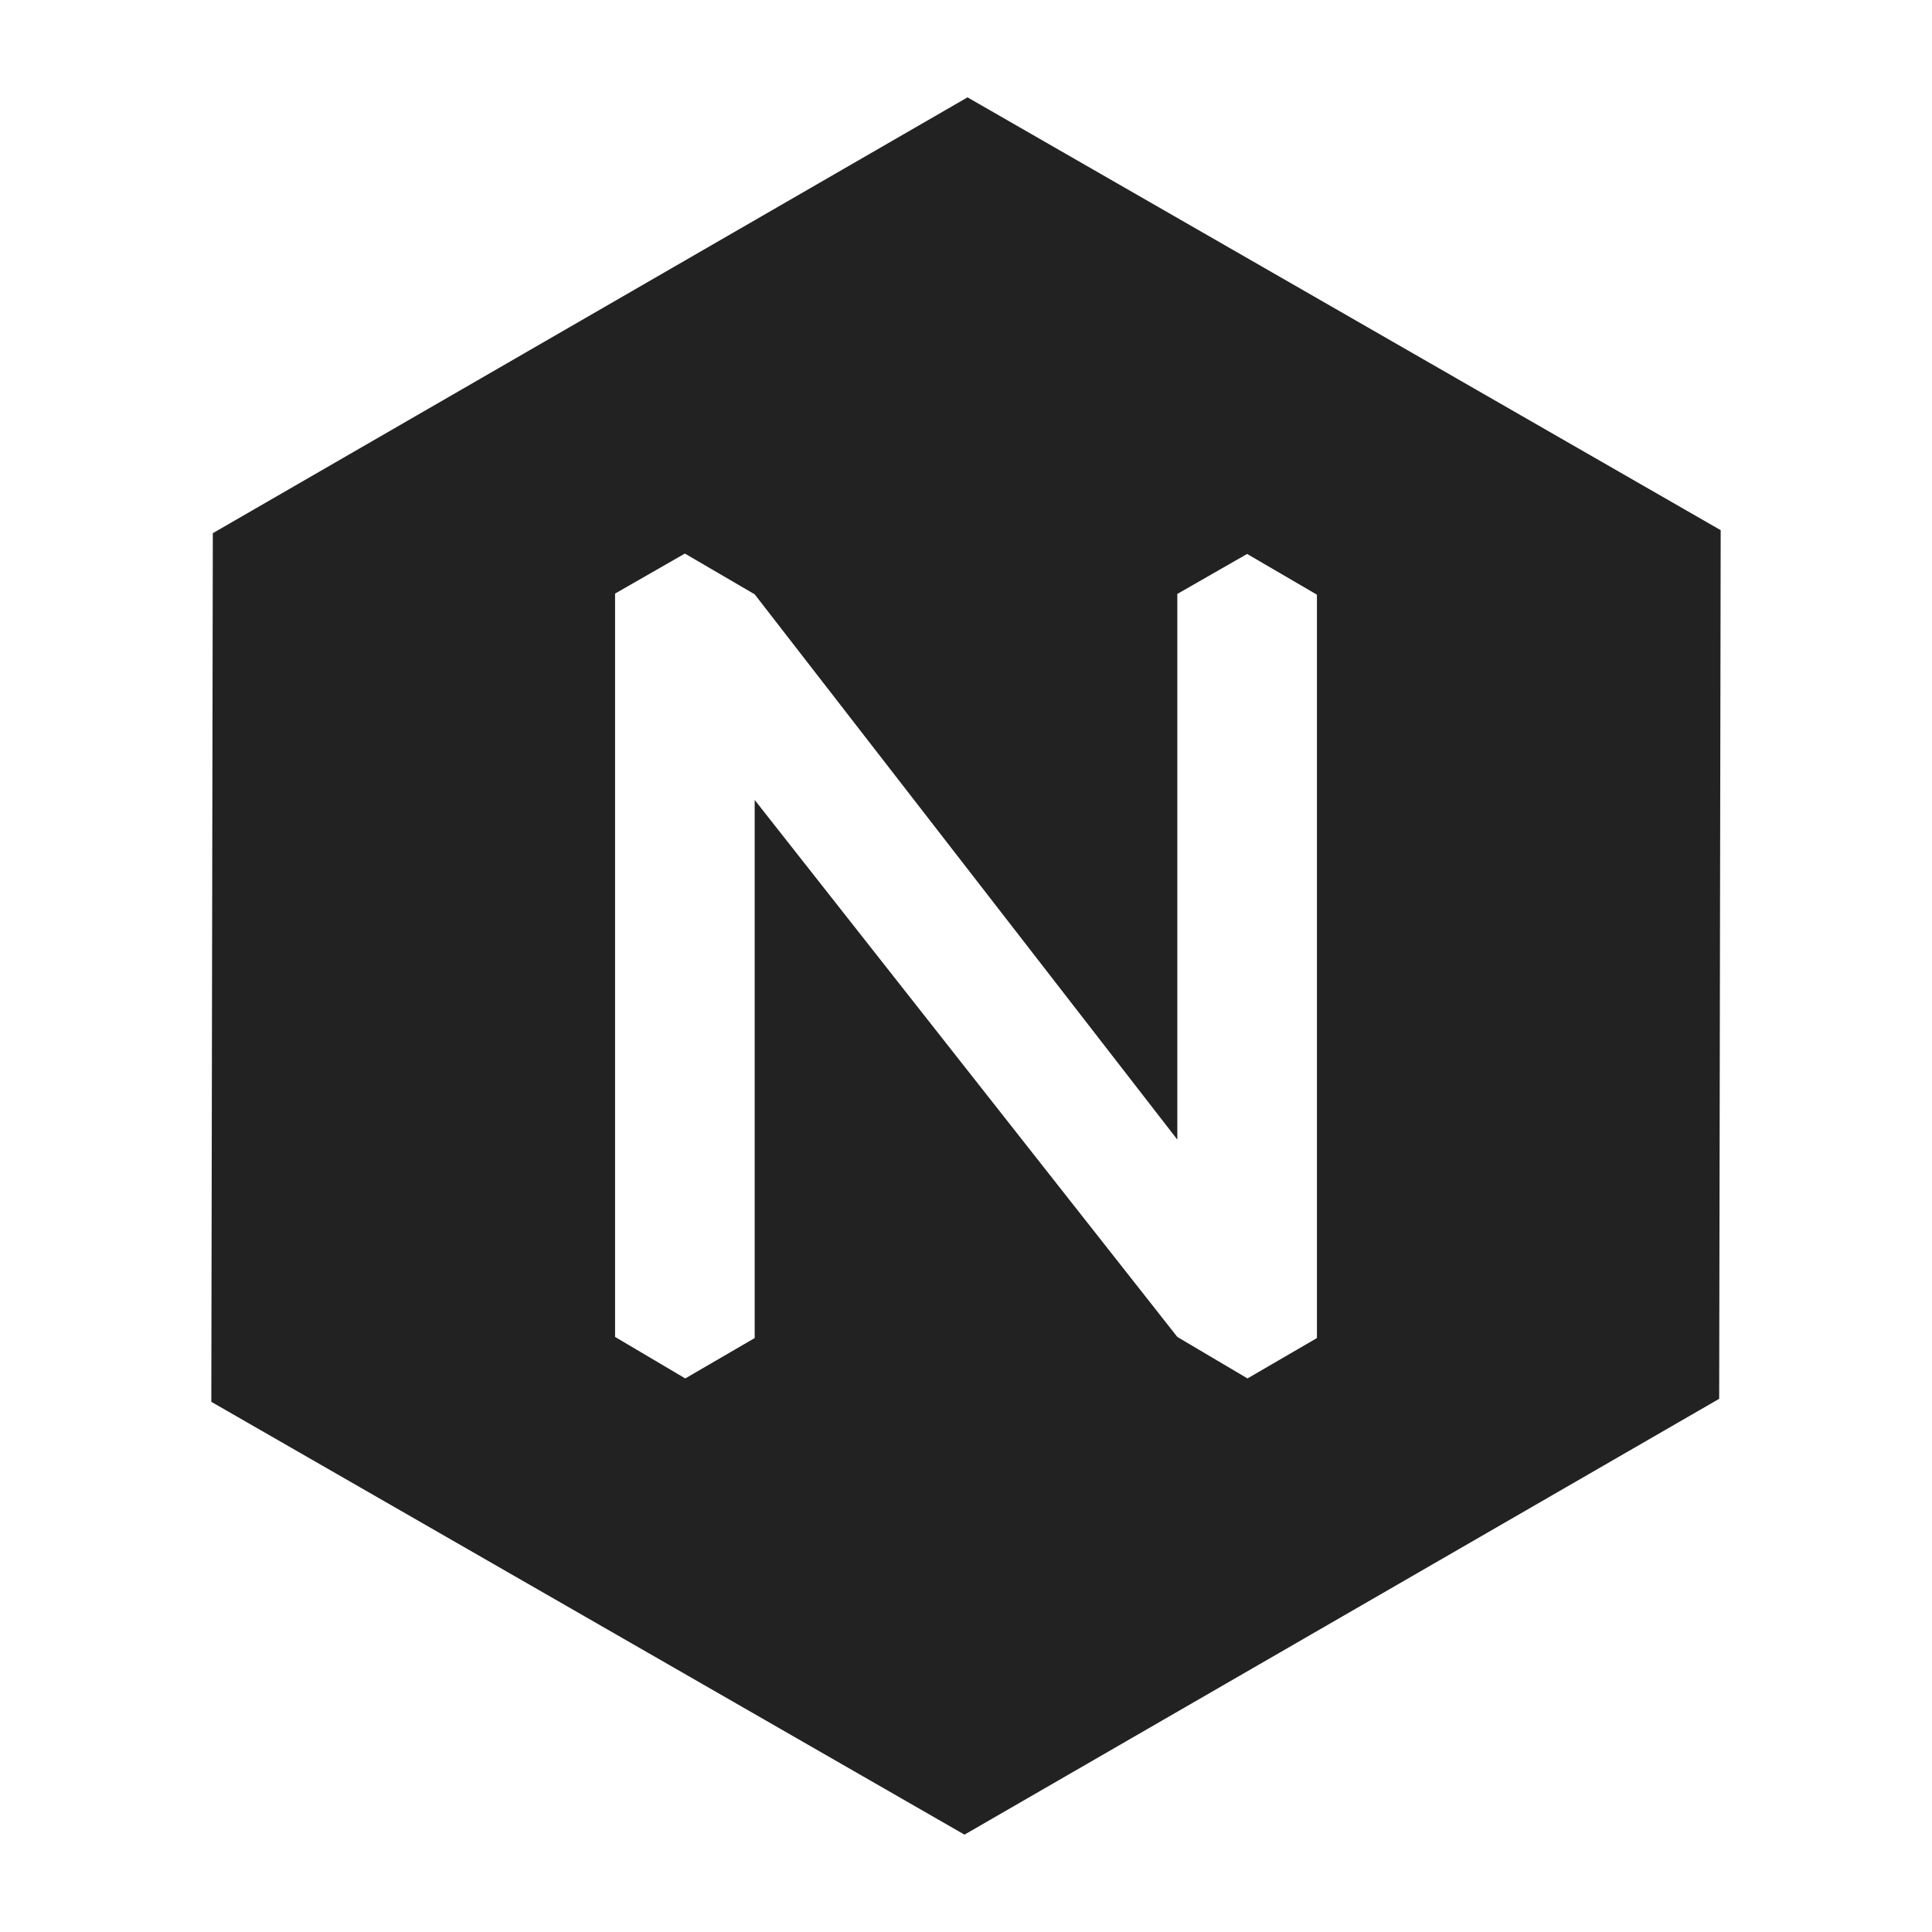
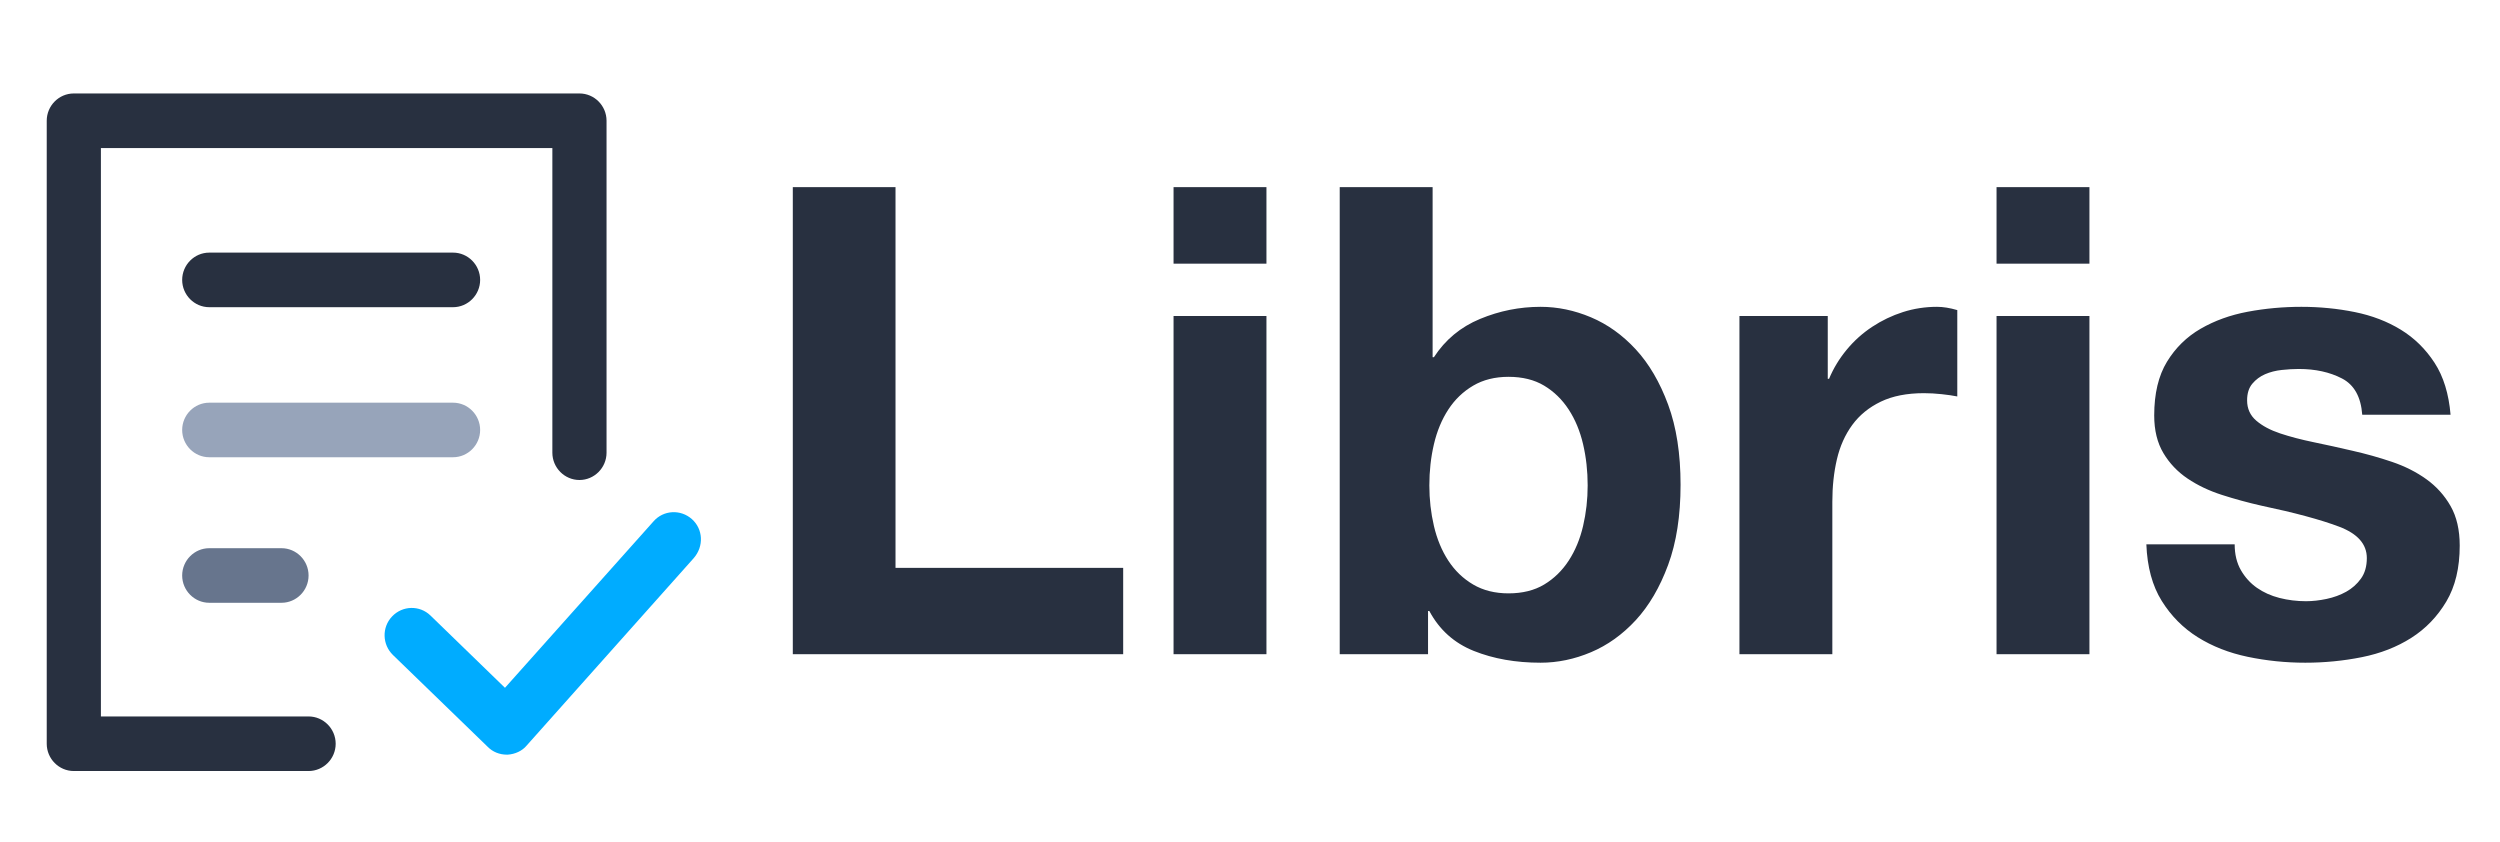
- <svg xmlns="http://www.w3.org/2000/svg" xml:space="preserve" enable-background="new 0 0 512 512" viewBox="0 0 512 512" height="512px" width="512px" y="0px" x="0px" id="NexT" version="1.1">
-   <defs id="defs3388" />
-   <path style="fill:#222222;fill-opacity:1" id="path3384" d="M 256.4,25.8 56.4,141.3 56,371.5 255.6,486.2 455.6,370.7 456,140.5 Z m 92.6,328.8 -18.4,10.7 -18.6,-11 0,0 -112,-142.3 0,142.6 -18.4,10.7 -18.6,-11 0,-197 18.5,-10.6 18.5,10.8 0,0 112,144.5 0,-144.6 18.5,-10.6 18.5,10.8 z" />
+ <svg xmlns="http://www.w3.org/2000/svg" width="107px" height="36px" viewBox="0 0 107 36" version="1.1">
+   <g id="logo" stroke="none" stroke-width="1" fill="none" fill-rule="evenodd">
+     <path d="M33.932,8.008 L38.328,8.008 L38.328,24.304 L48.072,24.304 L48.072,28 L33.932,28 L33.932,8.008 Z M54.204,11.284 L50.228,11.284 L50.228,8.008 L54.204,8.008 L54.204,11.284 Z M50.228,13.524 L54.204,13.524 L54.204,28 L50.228,28 L50.228,13.524 Z M67.952,20.776 C67.952,20.16 67.887,19.572 67.756,19.012 C67.625,18.452 67.42,17.957 67.14,17.528 C66.86,17.099 66.51,16.758 66.09,16.506 C65.67,16.254 65.161,16.128 64.564,16.128 C63.985,16.128 63.481,16.254 63.052,16.506 C62.623,16.758 62.268,17.099 61.988,17.528 C61.708,17.957 61.503,18.452 61.372,19.012 C61.241,19.572 61.176,20.16 61.176,20.776 C61.176,21.373 61.241,21.952 61.372,22.512 C61.503,23.072 61.708,23.567 61.988,23.996 C62.268,24.425 62.623,24.766 63.052,25.018 C63.481,25.27 63.985,25.396 64.564,25.396 C65.161,25.396 65.67,25.27 66.09,25.018 C66.51,24.766 66.86,24.425 67.14,23.996 C67.42,23.567 67.625,23.072 67.756,22.512 C67.887,21.952 67.952,21.373 67.952,20.776 Z M57.34,8.008 L61.316,8.008 L61.316,15.288 L61.372,15.288 C61.857,14.541 62.515,13.995 63.346,13.65 C64.177,13.305 65.04,13.132 65.936,13.132 C66.664,13.132 67.383,13.281 68.092,13.58 C68.801,13.879 69.441,14.336 70.01,14.952 C70.579,15.568 71.041,16.357 71.396,17.318 C71.751,18.279 71.928,19.423 71.928,20.748 C71.928,22.073 71.751,23.217 71.396,24.178 C71.041,25.139 70.579,25.928 70.01,26.544 C69.441,27.16 68.801,27.617 68.092,27.916 C67.383,28.215 66.664,28.364 65.936,28.364 C64.872,28.364 63.92,28.196 63.08,27.86 C62.24,27.524 61.605,26.955 61.176,26.152 L61.12,26.152 L61.12,28 L57.34,28 L57.34,8.008 Z M74.448,13.524 L78.228,13.524 L78.228,16.212 L78.284,16.212 C78.471,15.764 78.723,15.349 79.04,14.966 C79.357,14.583 79.721,14.257 80.132,13.986 C80.543,13.715 80.981,13.505 81.448,13.356 C81.915,13.207 82.4,13.132 82.904,13.132 C83.165,13.132 83.455,13.179 83.772,13.272 L83.772,16.968 C83.585,16.931 83.361,16.898 83.1,16.87 C82.839,16.842 82.587,16.828 82.344,16.828 C81.616,16.828 81,16.949 80.496,17.192 C79.992,17.435 79.586,17.766 79.278,18.186 C78.97,18.606 78.751,19.096 78.62,19.656 C78.489,20.216 78.424,20.823 78.424,21.476 L78.424,28 L74.448,28 L74.448,13.524 Z M89.428,11.284 L85.452,11.284 L85.452,8.008 L89.428,8.008 L89.428,11.284 Z M85.452,13.524 L89.428,13.524 L89.428,28 L85.452,28 L85.452,13.524 Z M95.644,23.296 C95.644,23.725 95.733,24.094 95.91,24.402 C96.087,24.71 96.316,24.962 96.596,25.158 C96.876,25.354 97.198,25.499 97.562,25.592 C97.926,25.685 98.304,25.732 98.696,25.732 C98.976,25.732 99.27,25.699 99.578,25.634 C99.886,25.569 100.166,25.466 100.418,25.326 C100.67,25.186 100.88,24.999 101.048,24.766 C101.216,24.533 101.3,24.239 101.3,23.884 C101.3,23.287 100.903,22.839 100.11,22.54 C99.317,22.241 98.211,21.943 96.792,21.644 C96.213,21.513 95.649,21.359 95.098,21.182 C94.547,21.005 94.057,20.771 93.628,20.482 C93.199,20.193 92.853,19.829 92.592,19.39 C92.331,18.951 92.2,18.415 92.2,17.78 C92.2,16.847 92.382,16.081 92.746,15.484 C93.11,14.887 93.591,14.415 94.188,14.07 C94.785,13.725 95.457,13.482 96.204,13.342 C96.951,13.202 97.716,13.132 98.5,13.132 C99.284,13.132 100.045,13.207 100.782,13.356 C101.519,13.505 102.177,13.757 102.756,14.112 C103.335,14.467 103.815,14.938 104.198,15.526 C104.581,16.114 104.809,16.856 104.884,17.752 L101.104,17.752 C101.048,16.987 100.759,16.469 100.236,16.198 C99.713,15.927 99.097,15.792 98.388,15.792 C98.164,15.792 97.921,15.806 97.66,15.834 C97.399,15.862 97.161,15.923 96.946,16.016 C96.731,16.109 96.549,16.245 96.4,16.422 C96.251,16.599 96.176,16.837 96.176,17.136 C96.176,17.491 96.307,17.78 96.568,18.004 C96.829,18.228 97.17,18.41 97.59,18.55 C98.01,18.69 98.491,18.816 99.032,18.928 C99.573,19.04 100.124,19.161 100.684,19.292 C101.263,19.423 101.827,19.581 102.378,19.768 C102.929,19.955 103.419,20.202 103.848,20.51 C104.277,20.818 104.623,21.201 104.884,21.658 C105.145,22.115 105.276,22.68 105.276,23.352 C105.276,24.304 105.085,25.102 104.702,25.746 C104.319,26.39 103.82,26.908 103.204,27.3 C102.588,27.692 101.883,27.967 101.09,28.126 C100.297,28.285 99.489,28.364 98.668,28.364 C97.828,28.364 97.007,28.28 96.204,28.112 C95.401,27.944 94.687,27.664 94.062,27.272 C93.437,26.88 92.923,26.362 92.522,25.718 C92.121,25.074 91.901,24.267 91.864,23.296 L95.644,23.296 Z" id="Libris" fill="#283040" fill-rule="nonzero" />
+     <g id="check-form" transform="translate(2, 4)" fill-rule="nonzero">
+       <path d="M21.641,15.376 L21.641,2.336 L2.319,2.336 L2.319,26.664 L11.207,26.664 C11.845,26.664 12.367,27.19 12.367,27.832 C12.367,28.475 11.845,29 11.207,29 L1.159,29 C0.522,29 0,28.475 0,27.832 L0,1.168 C0,0.525 0.522,0 1.159,0 L22.801,0 C23.438,0 23.96,0.525 23.96,1.168 L23.96,15.376 C23.96,16.018 23.438,16.544 22.801,16.544 C22.163,16.544 21.641,16.018 21.641,15.376 Z" id="Path" fill="#283040" />
+       <path d="M27.612,18.217 C27.129,17.789 26.395,17.828 25.97,18.315 L19.613,25.438 L16.424,22.344 C15.961,21.896 15.226,21.915 14.782,22.383 C14.337,22.85 14.357,23.589 14.821,24.037 L18.878,27.968 C19.091,28.183 19.381,28.299 19.69,28.299 C19.709,28.299 19.709,28.299 19.729,28.299 C20.038,28.28 20.347,28.144 20.54,27.91 L27.689,19.891 C28.134,19.385 28.095,18.646 27.612,18.217 Z" id="Path" fill="#00ACFF" />
+       <path d="M17.39,6.812 L6.956,6.812 C6.319,6.812 5.797,7.338 5.797,7.98 C5.797,8.622 6.319,9.148 6.956,9.148 L17.39,9.148 C18.028,9.148 18.55,8.622 18.55,7.98 C18.55,7.338 18.028,6.812 17.39,6.812 Z" id="Path" fill="#283040" />
+       <path d="M18.55,14.403 C18.55,13.76 18.028,13.235 17.391,13.235 L6.956,13.235 C6.319,13.235 5.797,13.76 5.797,14.403 C5.797,15.045 6.319,15.57 6.956,15.57 L17.39,15.57 C18.028,15.57 18.55,15.045 18.55,14.403 Z" id="Path" fill="#97A4BA" />
+       <path d="M6.956,19.463 C6.319,19.463 5.797,19.989 5.797,20.631 C5.797,21.273 6.319,21.799 6.956,21.799 L10.048,21.799 C10.686,21.799 11.207,21.273 11.207,20.631 C11.207,19.989 10.686,19.463 10.048,19.463 L6.956,19.463 Z" id="Path" fill="#67758D" />
+     </g>
+   </g>
</svg>
